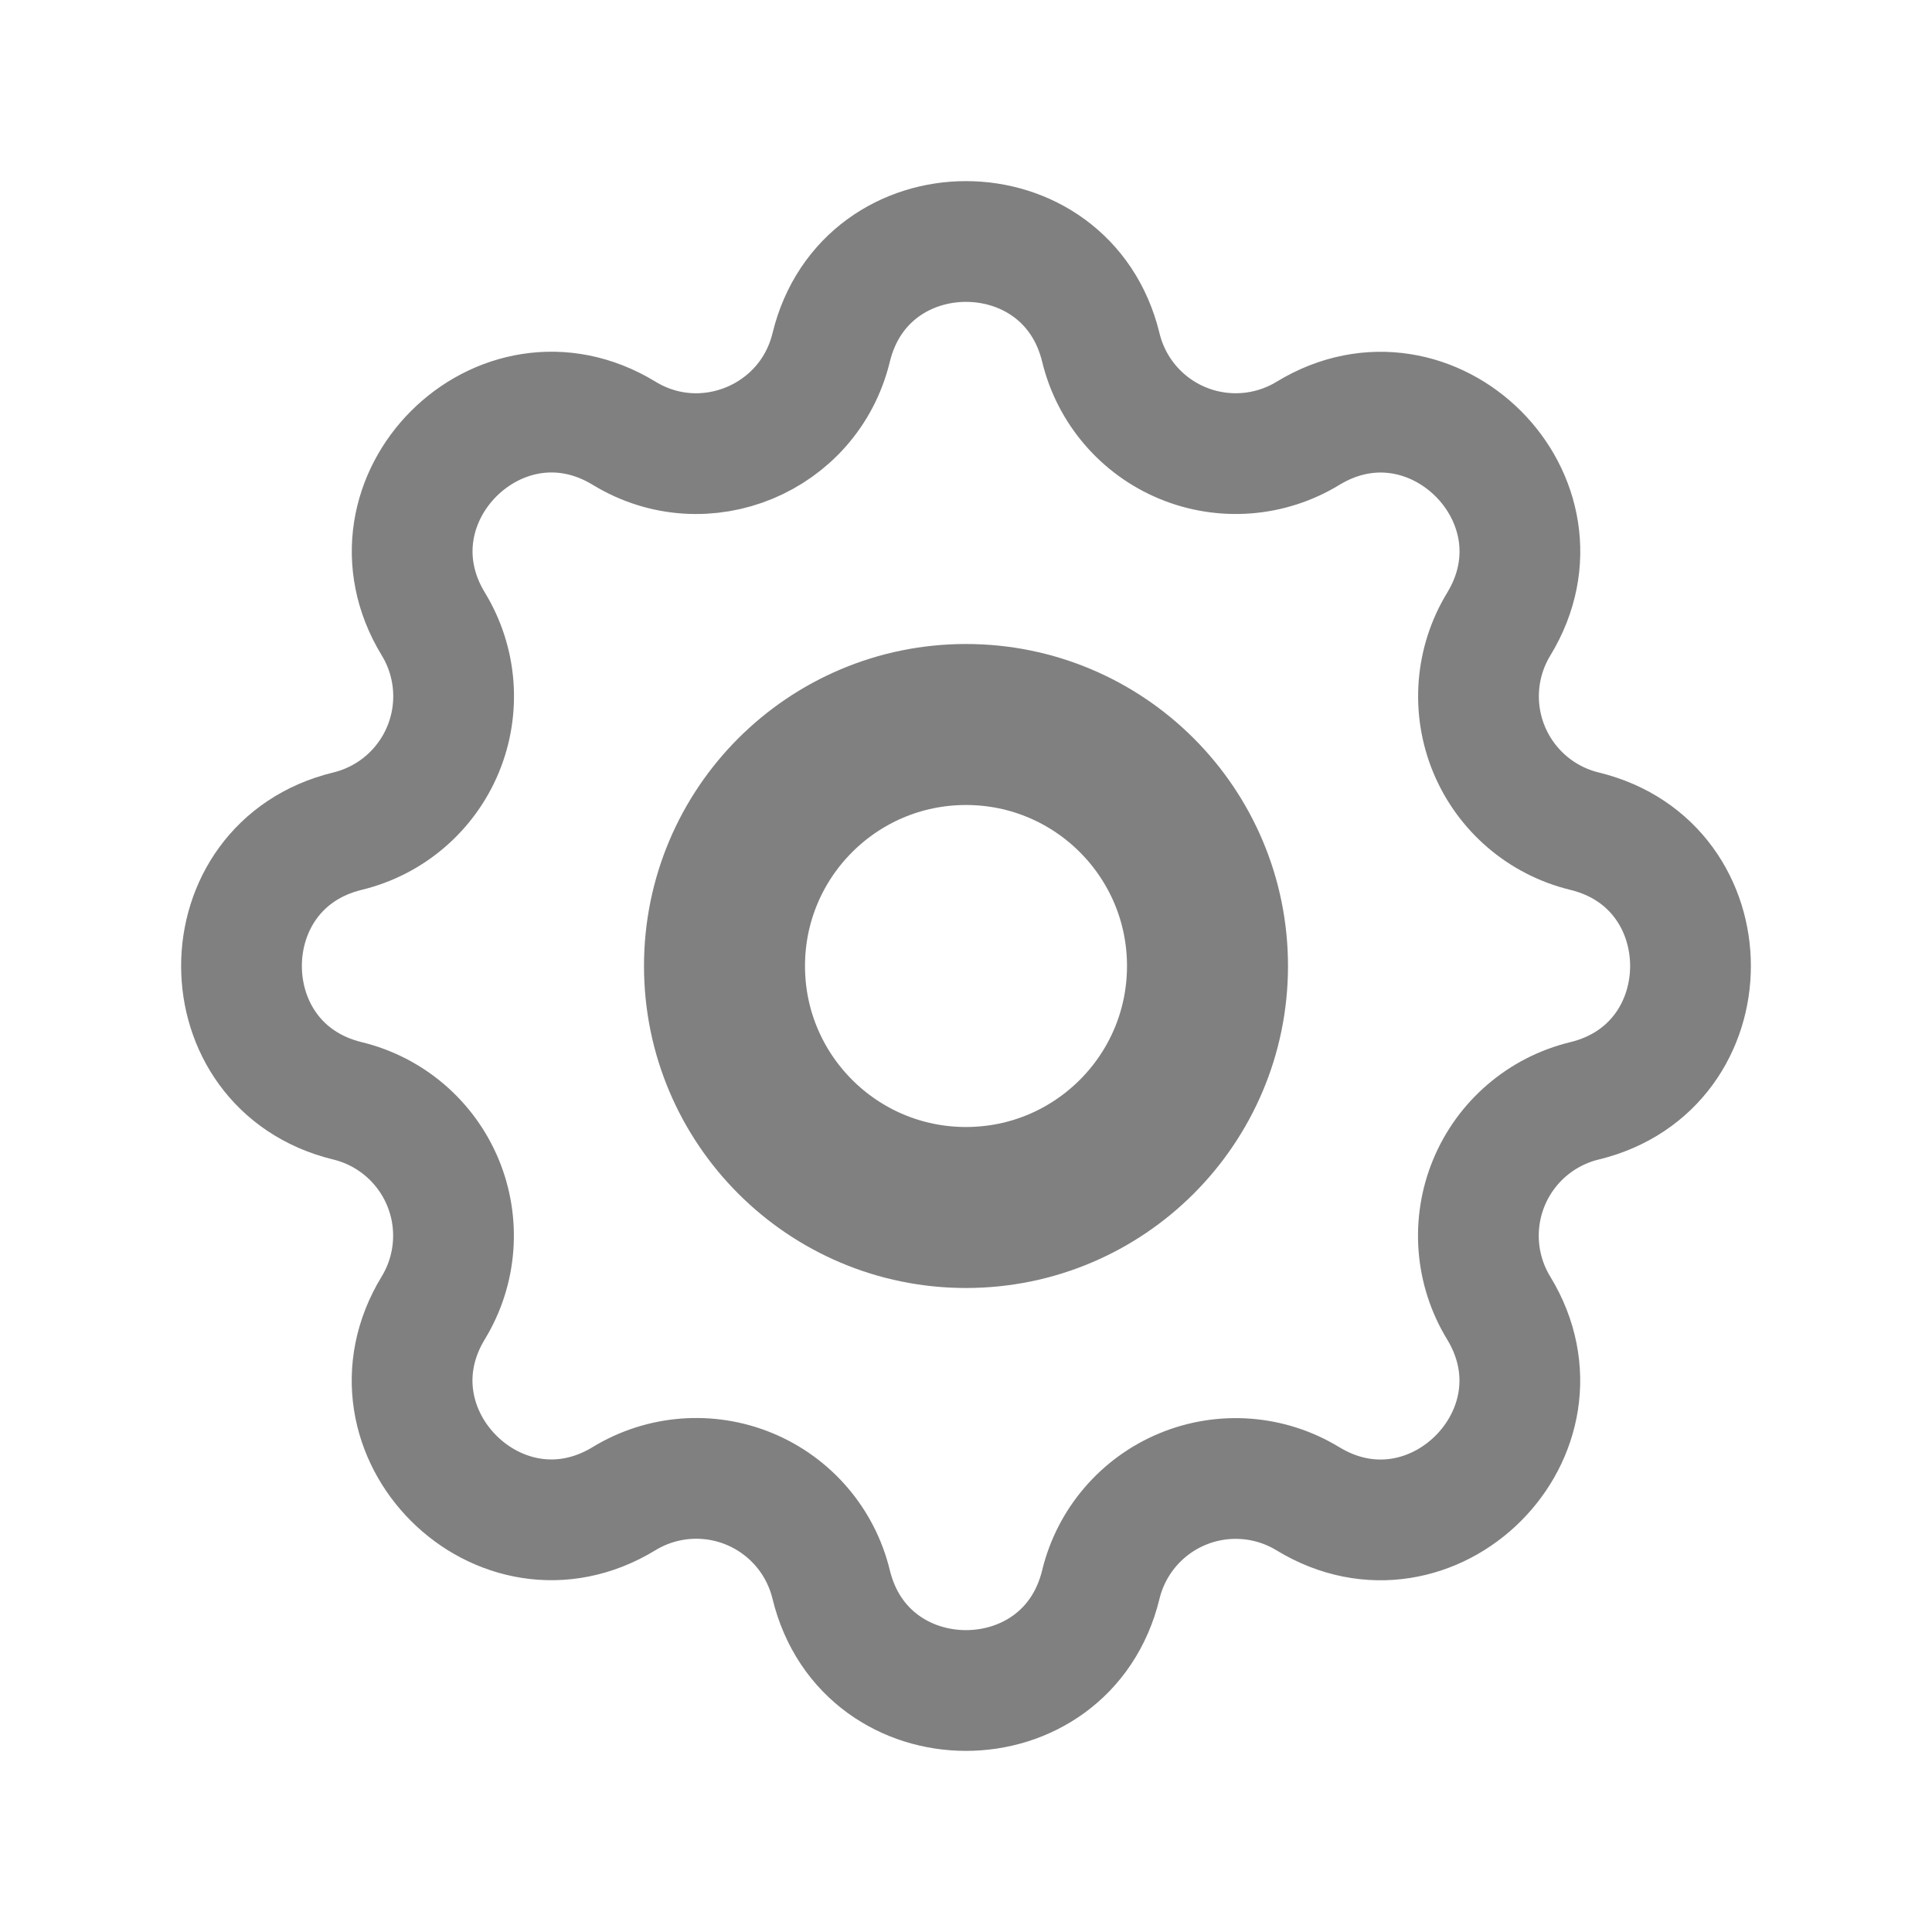
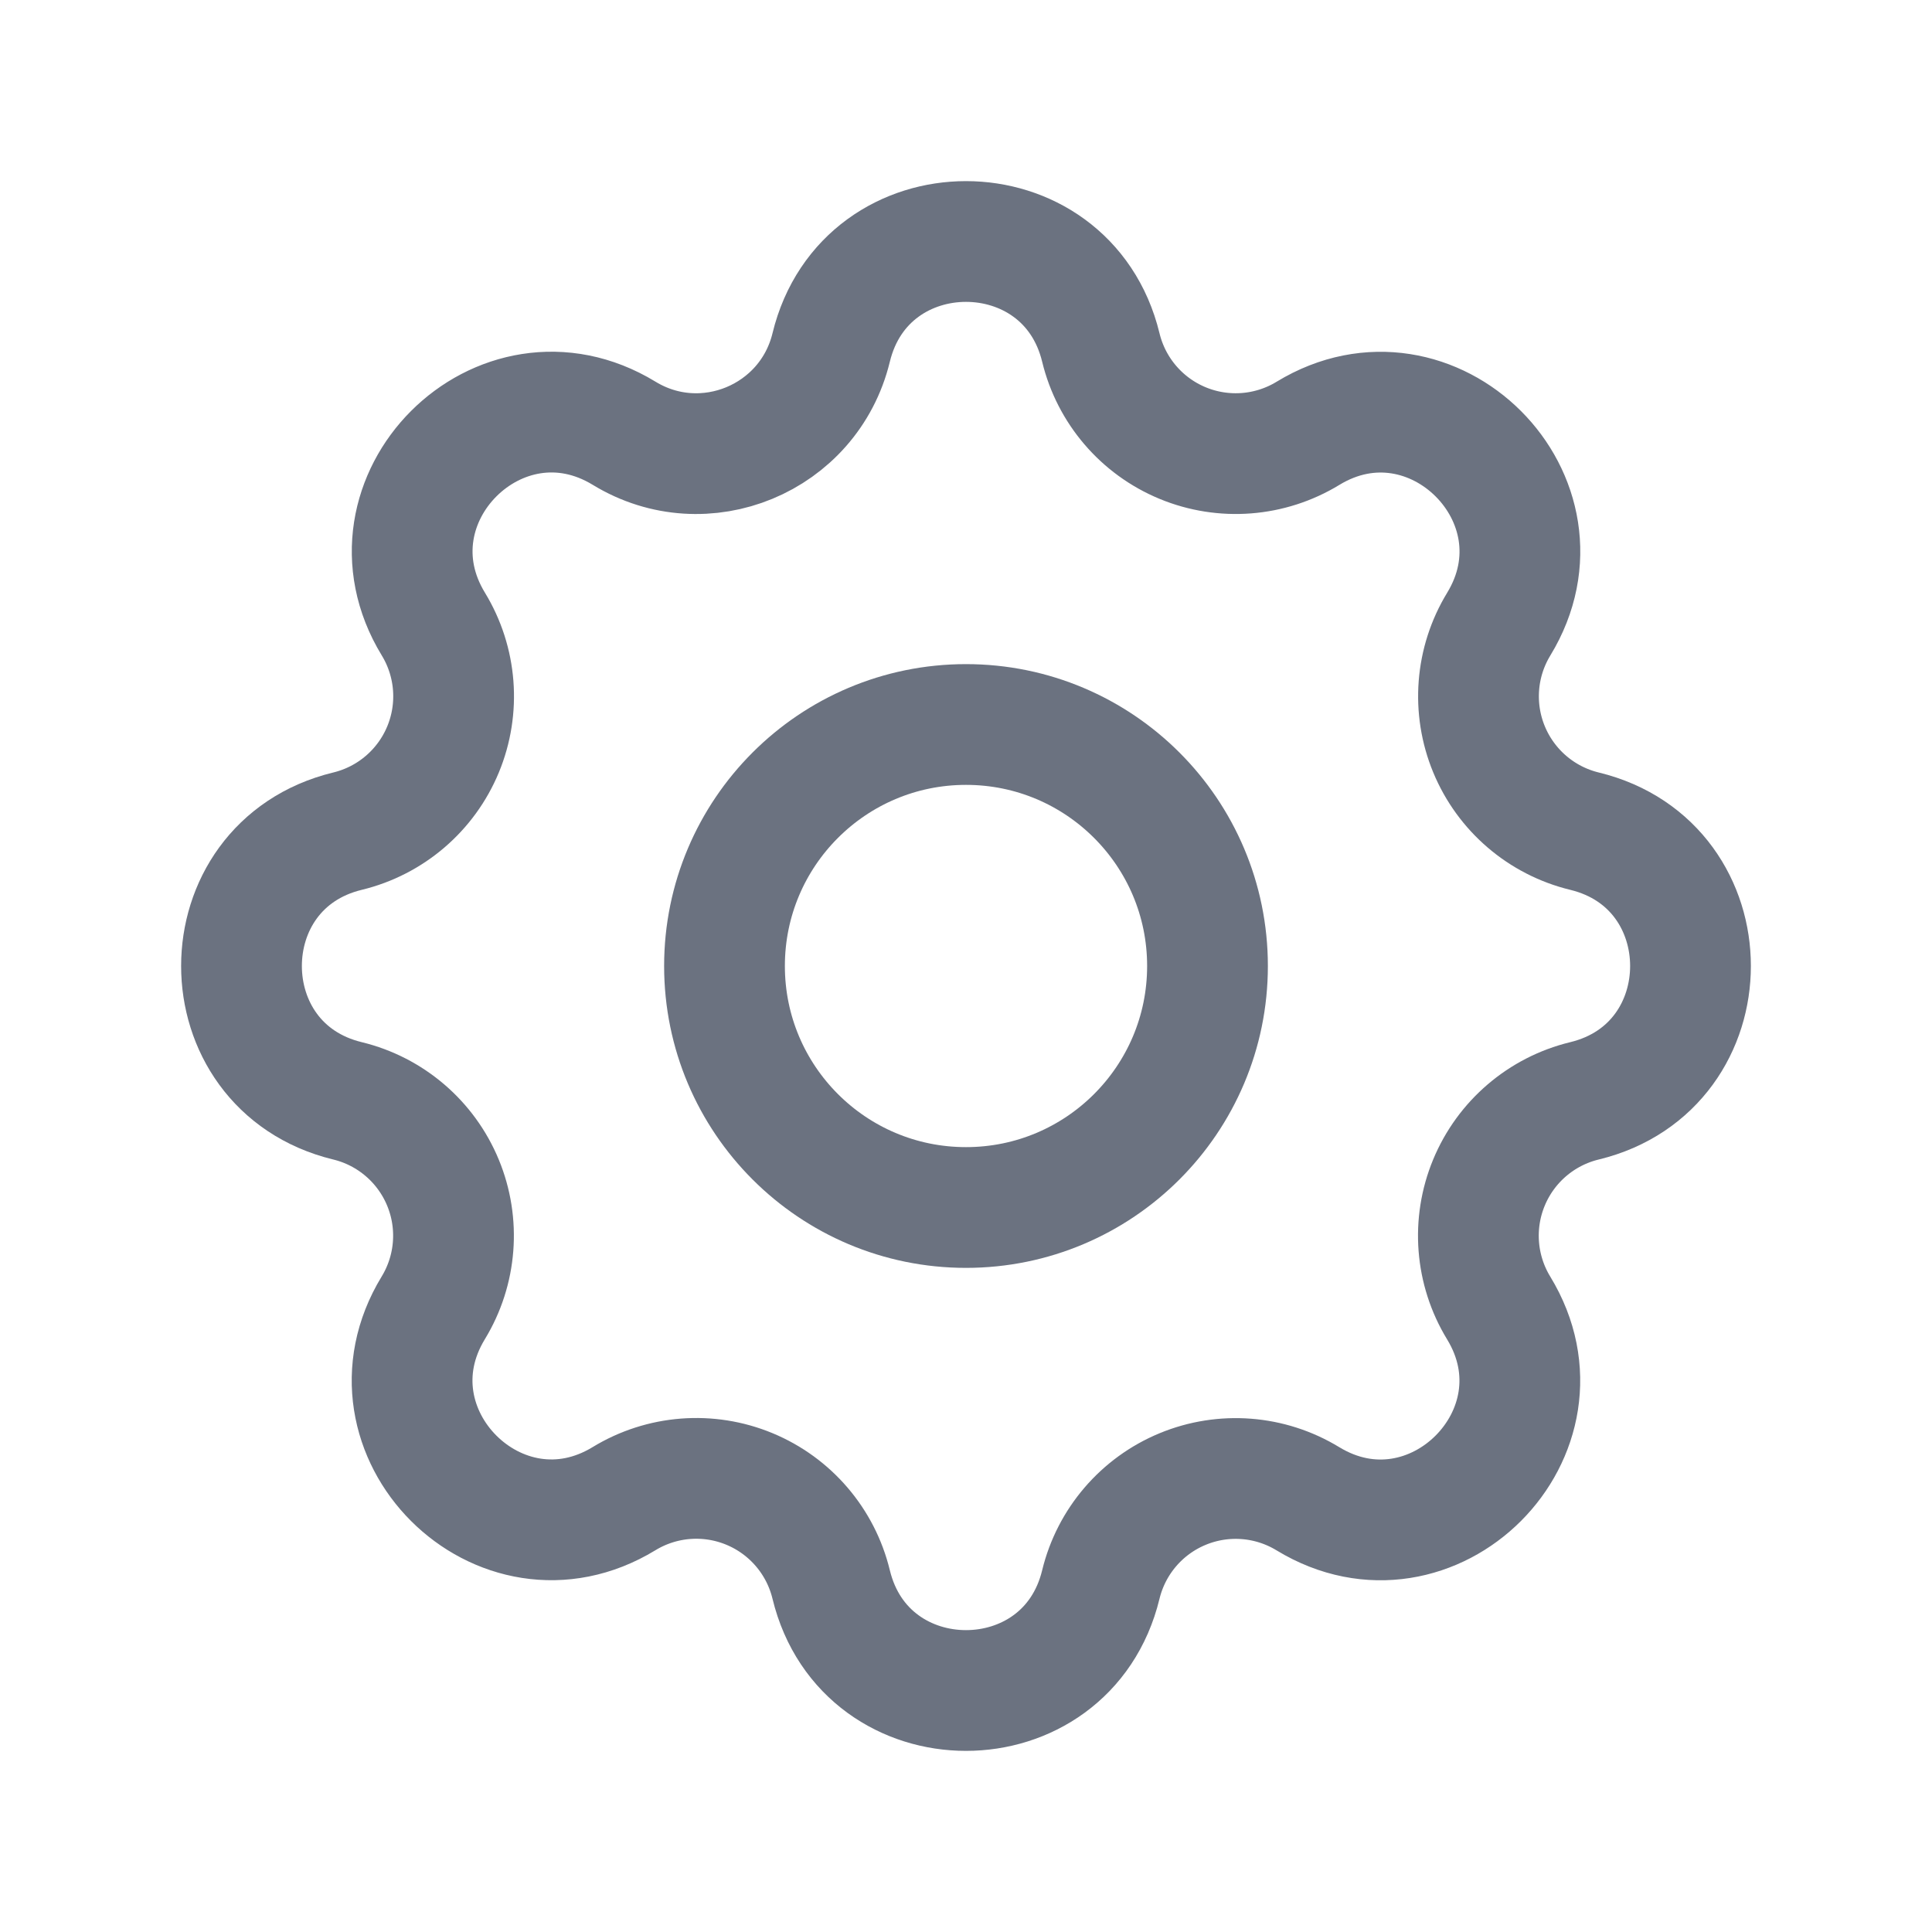
- <svg xmlns="http://www.w3.org/2000/svg" fill="none" stroke="gray" viewBox="0 0 24 24">
+ <svg xmlns="http://www.w3.org/2000/svg" fill="none" stroke="#6B7280" viewBox="0 0 24 24">
  <path stroke-linecap="round" stroke-linejoin="round" stroke-width="1.5" d="M10.325 4.317c.426-1.756 2.924-1.756 3.35 0a1.724 1.724 0 002.573 1.066c1.543-.94 3.31.826 2.37 2.37a1.724 1.724 0 001.065 2.572c1.756.426 1.756 2.924 0 3.35a1.724 1.724 0 00-1.066 2.573c.94 1.543-.826 3.31-2.37 2.37a1.724 1.724 0 00-2.572 1.065c-.426 1.756-2.924 1.756-3.35 0a1.724 1.724 0 00-2.573-1.066c-1.543.94-3.31-.826-2.37-2.37a1.724 1.724 0 00-1.065-2.572c-1.756-.426-1.756-2.924 0-3.35a1.724 1.724 0 001.066-2.573c-.94-1.543.826-3.31 2.37-2.37.996.608 2.296.07 2.572-1.065z">
              </path>
-   <path stroke-linecap="round" stroke-linejoin="round" stroke-width="2" d="M15 12a3 3 0 11-6 0 3 3 0 016 0z" />
+   <path stroke-linecap="round" stroke-linejoin="round" stroke-width="1.5" d="M15 12a3 3 0 11-6 0 3 3 0 016 0z" />
</svg>
